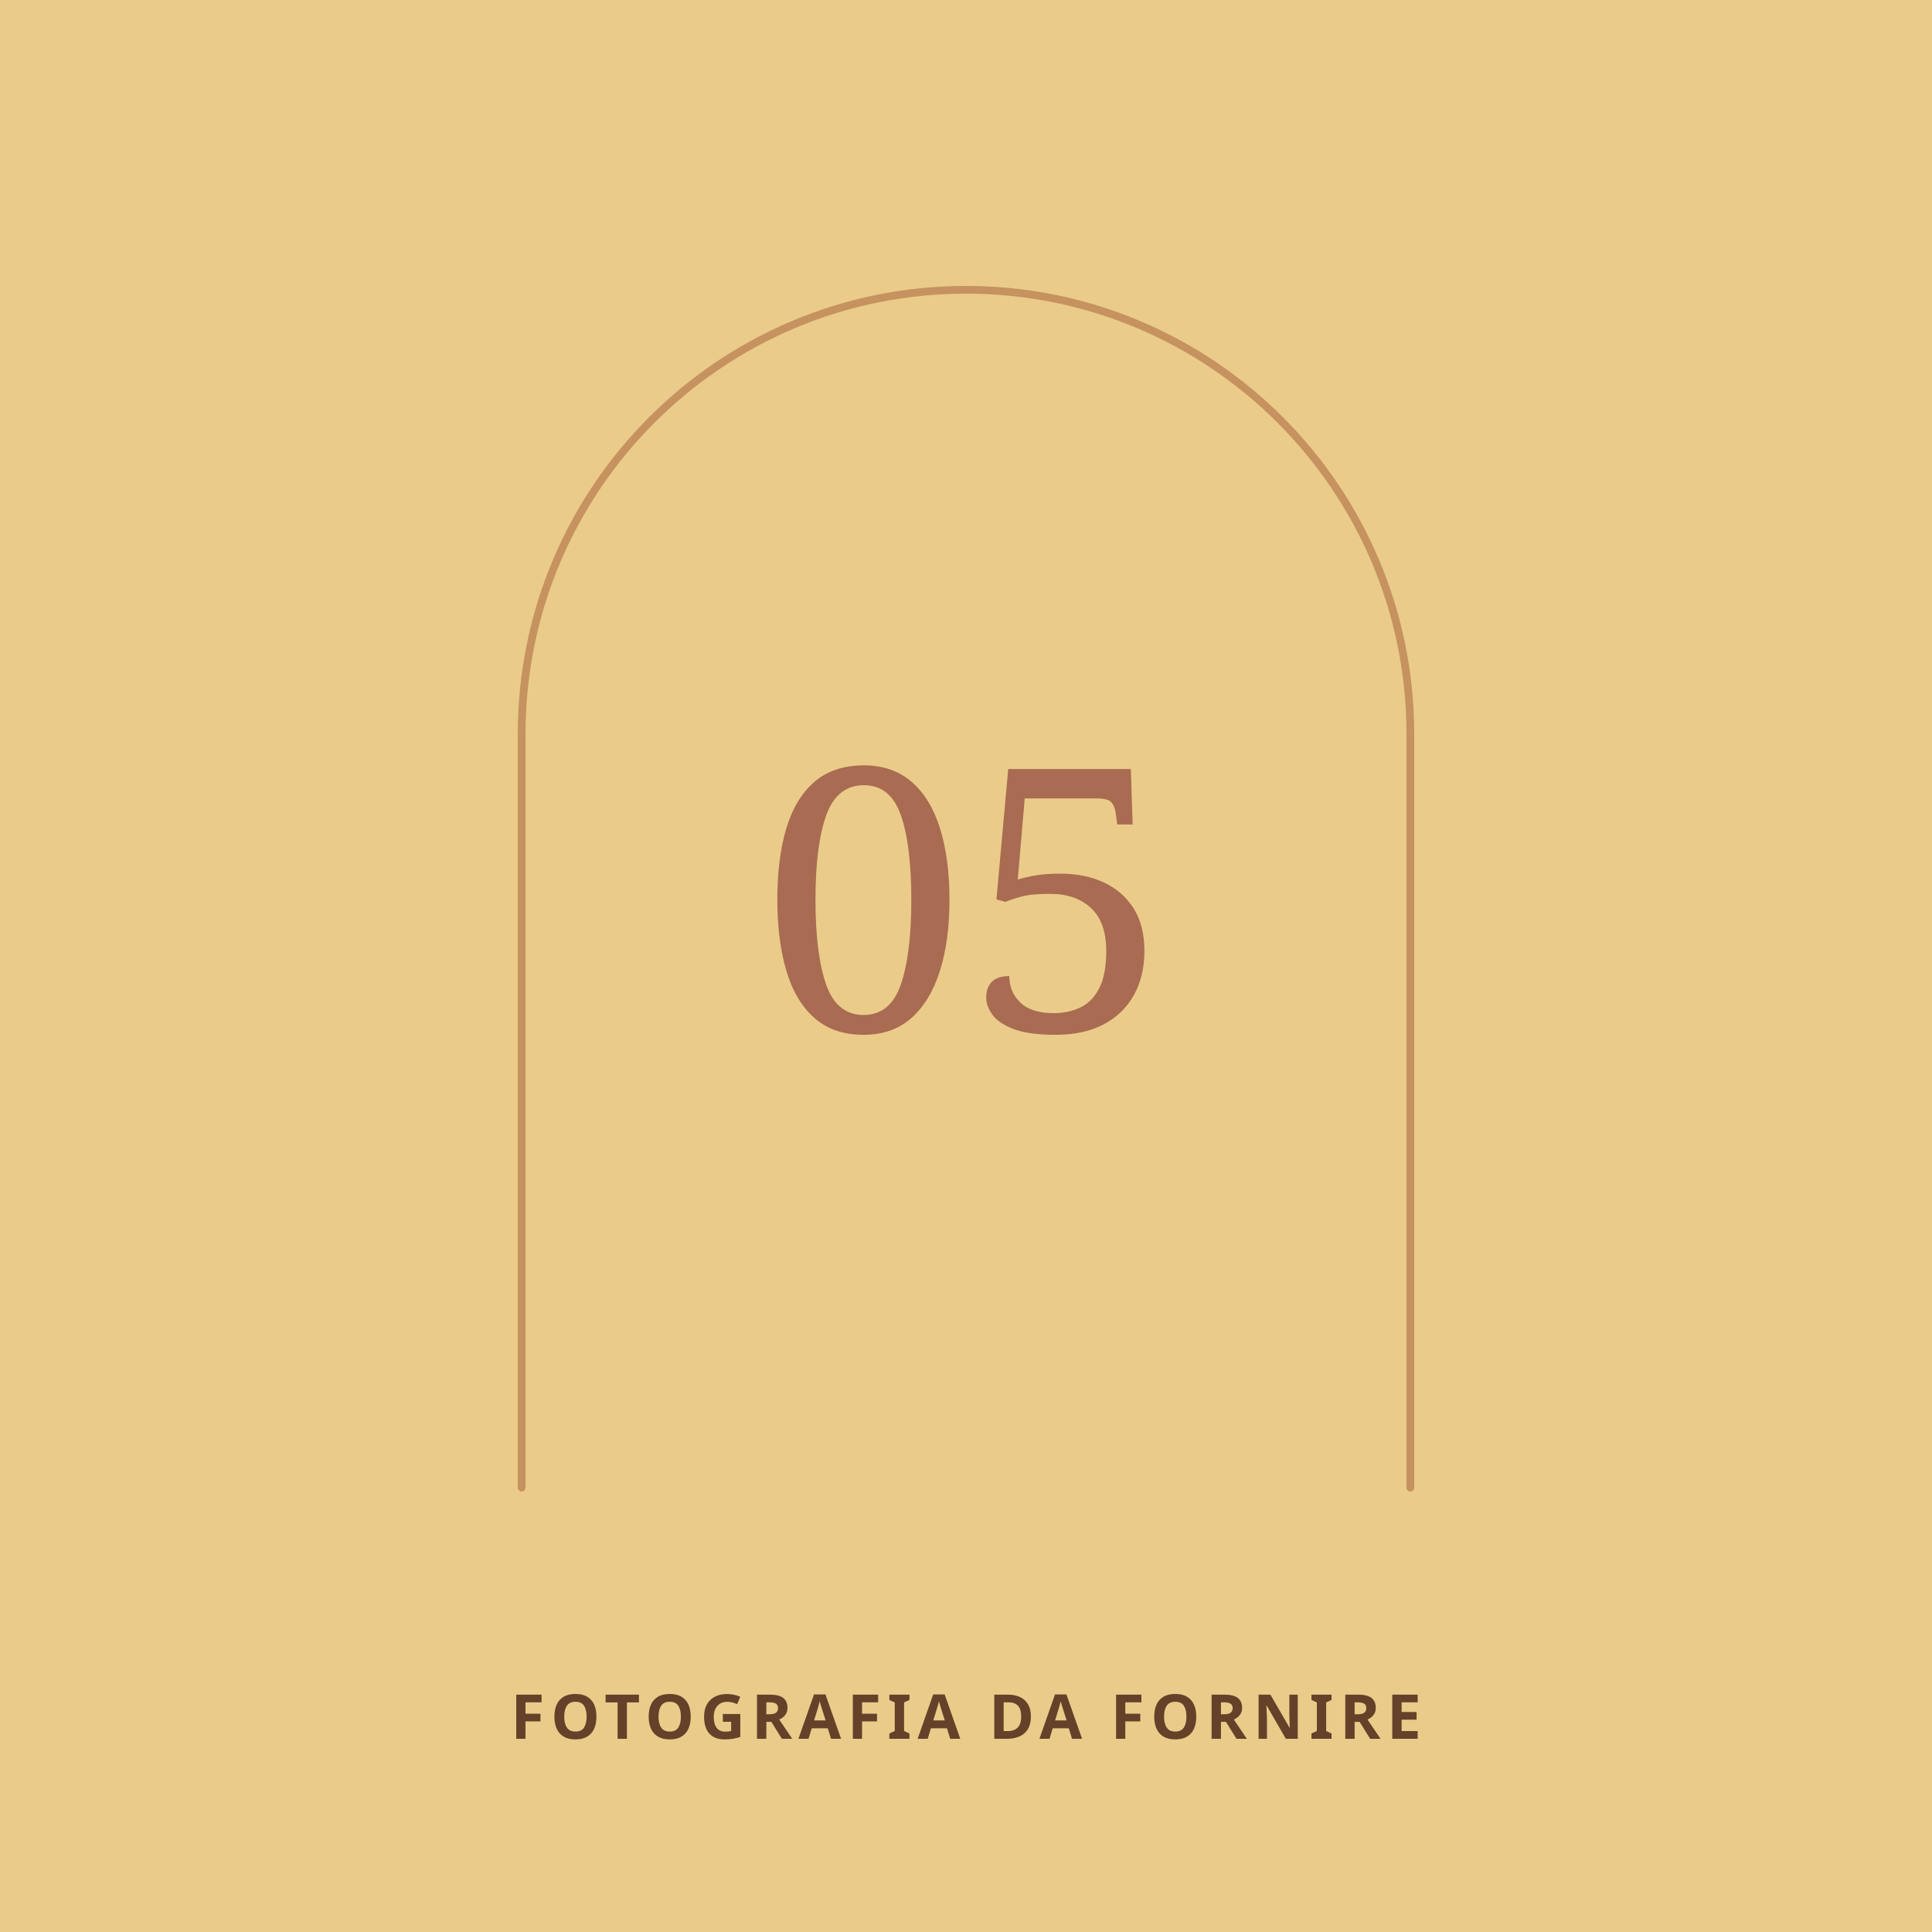
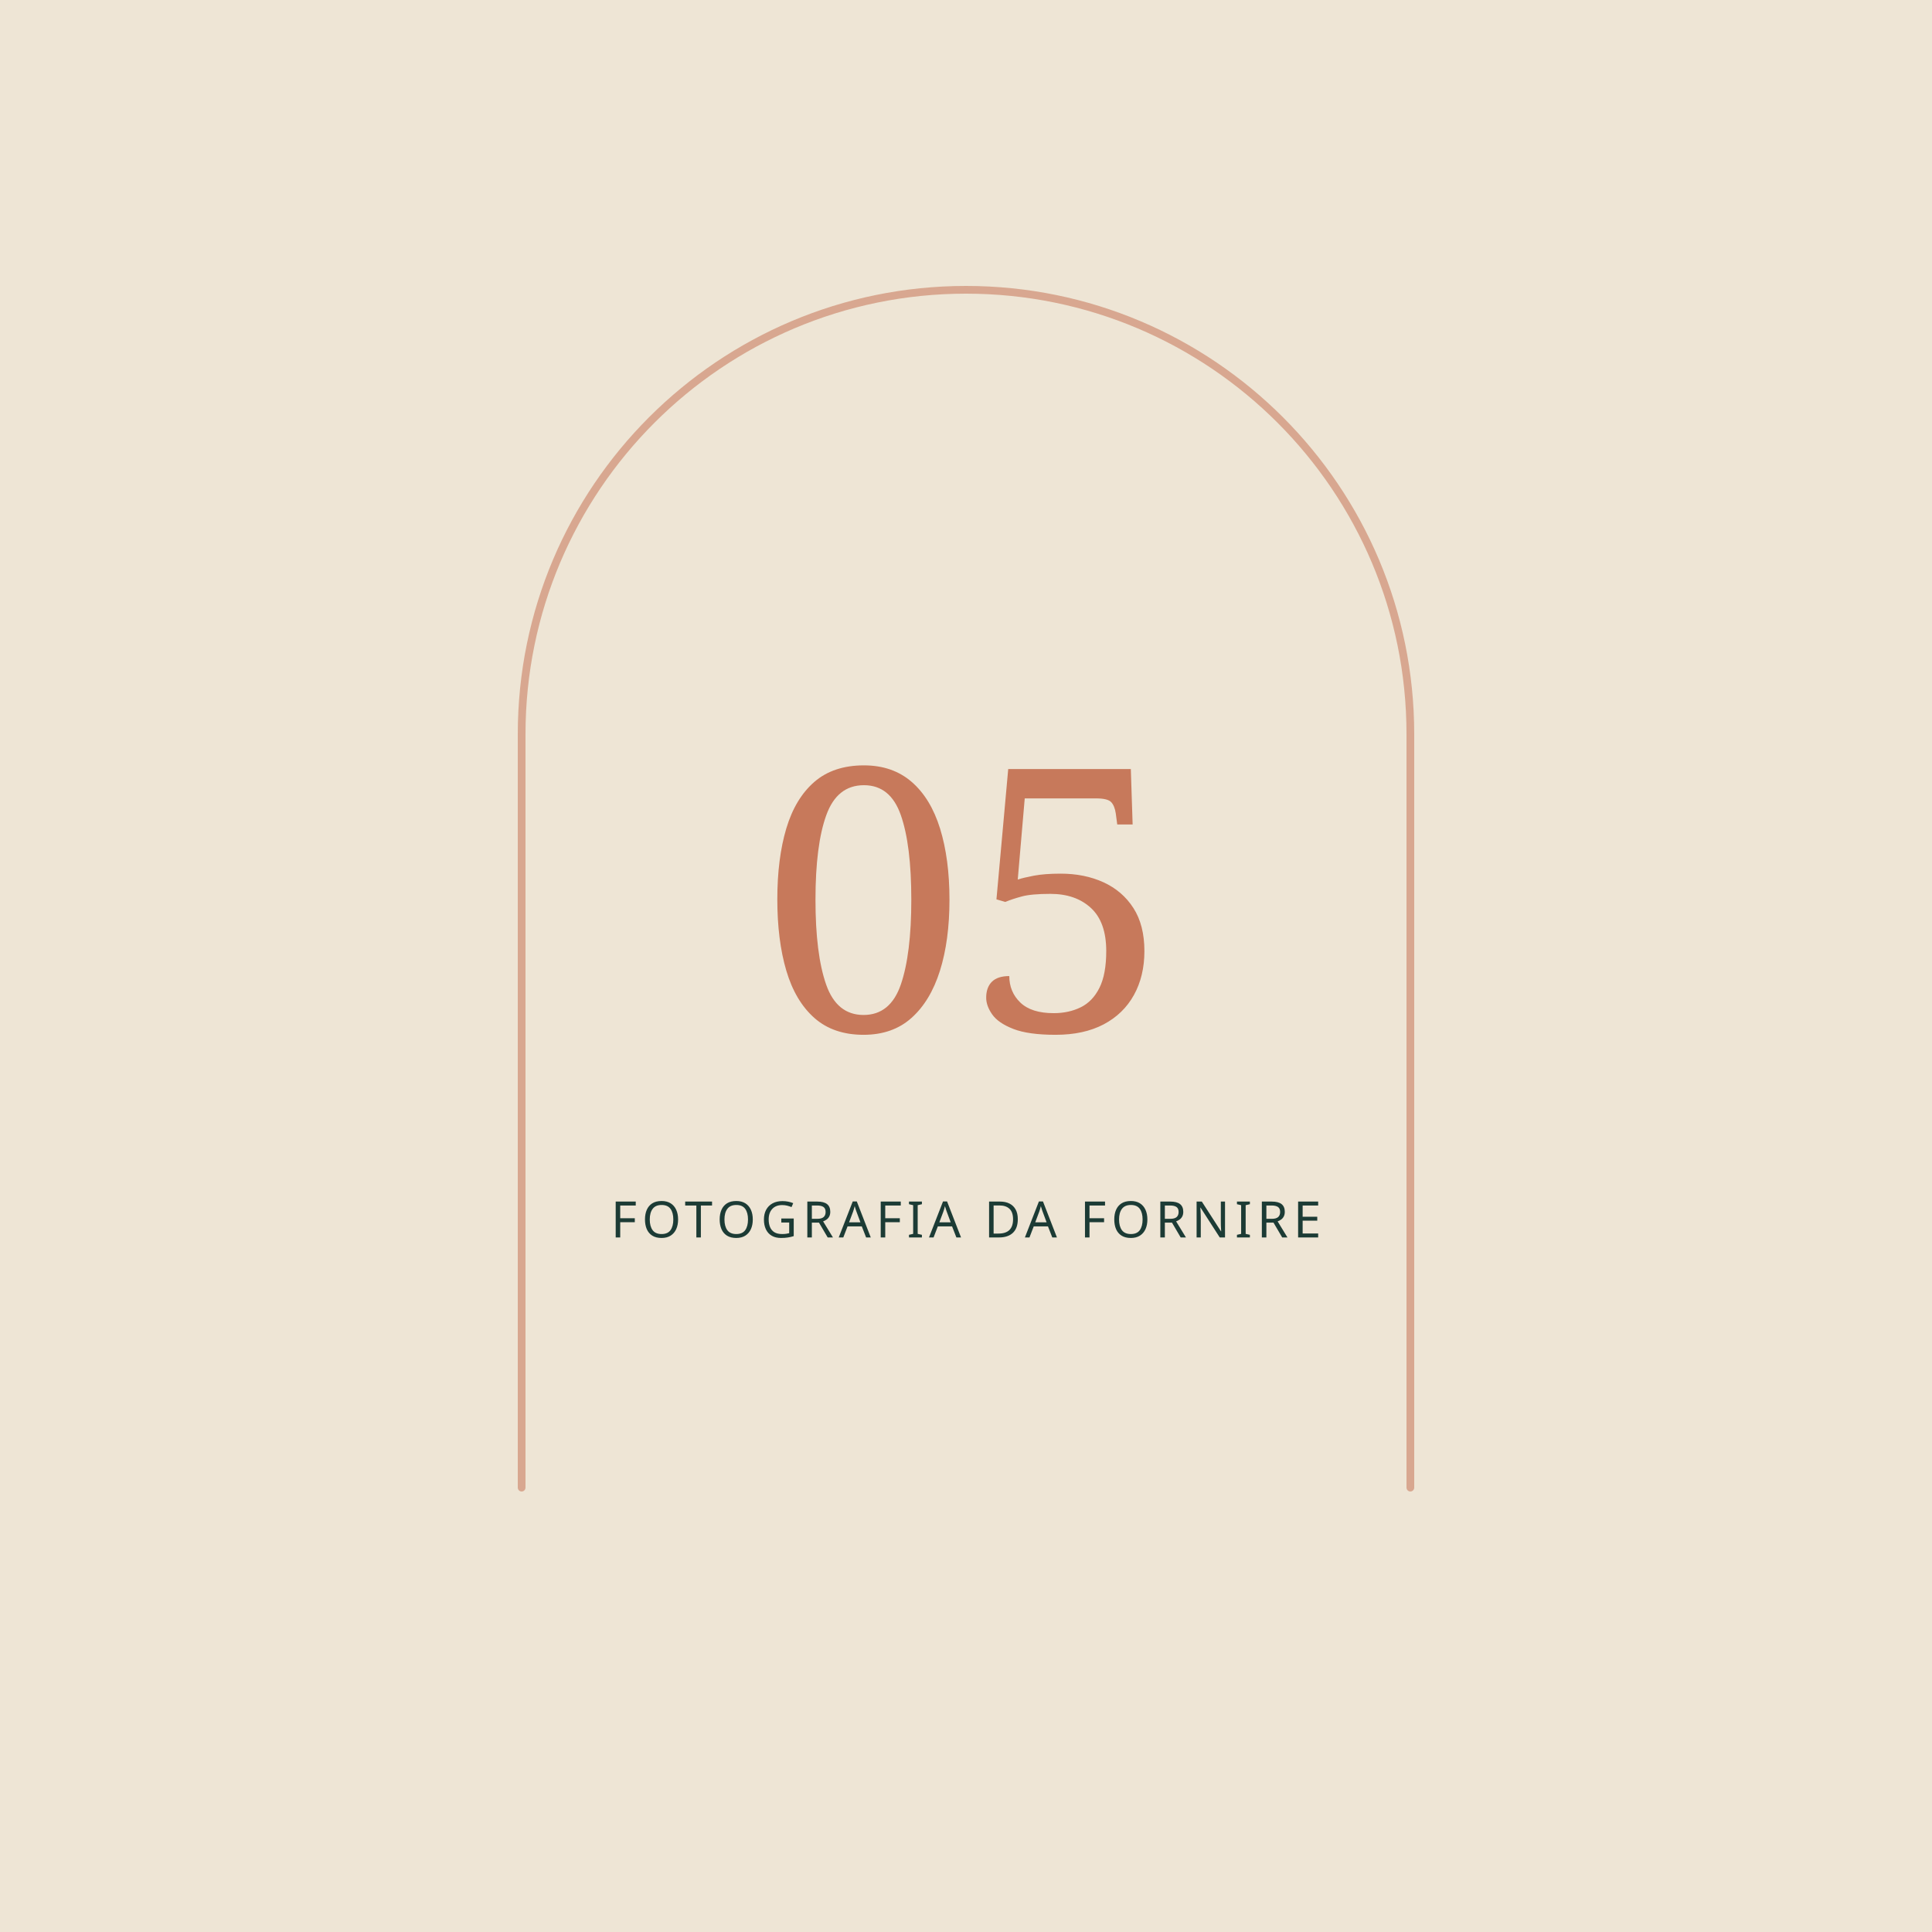
<svg xmlns="http://www.w3.org/2000/svg" viewBox="0 0 700 700" width="700" height="700" role="img">
-   <rect width="700" height="700" fill="#eacb89" />
-   <path d="M 189.0 539.0 L 189.0 266.0 A 161.0 161.0 0 0 1 511.0 266.0 L 511.0 539.0" fill="none" stroke="#a05938" stroke-width="2.8" stroke-linecap="round" opacity="0.5" />
-   <text x="350" y="322" fill="#813131" opacity="0.62" font-family="Prata, 'Playfair Display', Georgia, serif" font-size="133" text-anchor="middle" dominant-baseline="central">05</text>
-   <text x="350" y="630" fill="#65412a" font-family="Figtree, 'Segoe UI', system-ui, sans-serif" font-size="22.4" font-weight="600" letter-spacing="2.24" text-anchor="middle">FOTOGRAFIA DA FORNIRE</text>
+   <rect width="700" height="700" fill="#eee5d5" />
+   <path d="M 189.0 539.0 L 189.0 266.0 A 161.0 161.0 0 0 1 511.0 266.0 L 511.0 539.0" fill="none" stroke="#b64c28" stroke-width="2.8" stroke-linecap="round" opacity="0.4" />
+   <text x="350" y="322" fill="#b64c28" opacity="0.7" font-family="'Cormorant Garamond', Georgia, serif" font-size="133" text-anchor="middle" dominant-baseline="central">05</text>
+   <text x="350" y="448.35" fill="#1c3b35" font-family="Sora, 'Segoe UI', system-ui, sans-serif" font-size="18.2" font-weight="500" letter-spacing="1.82" text-anchor="middle">FOTOGRAFIA DA FORNIRE</text>
</svg>
